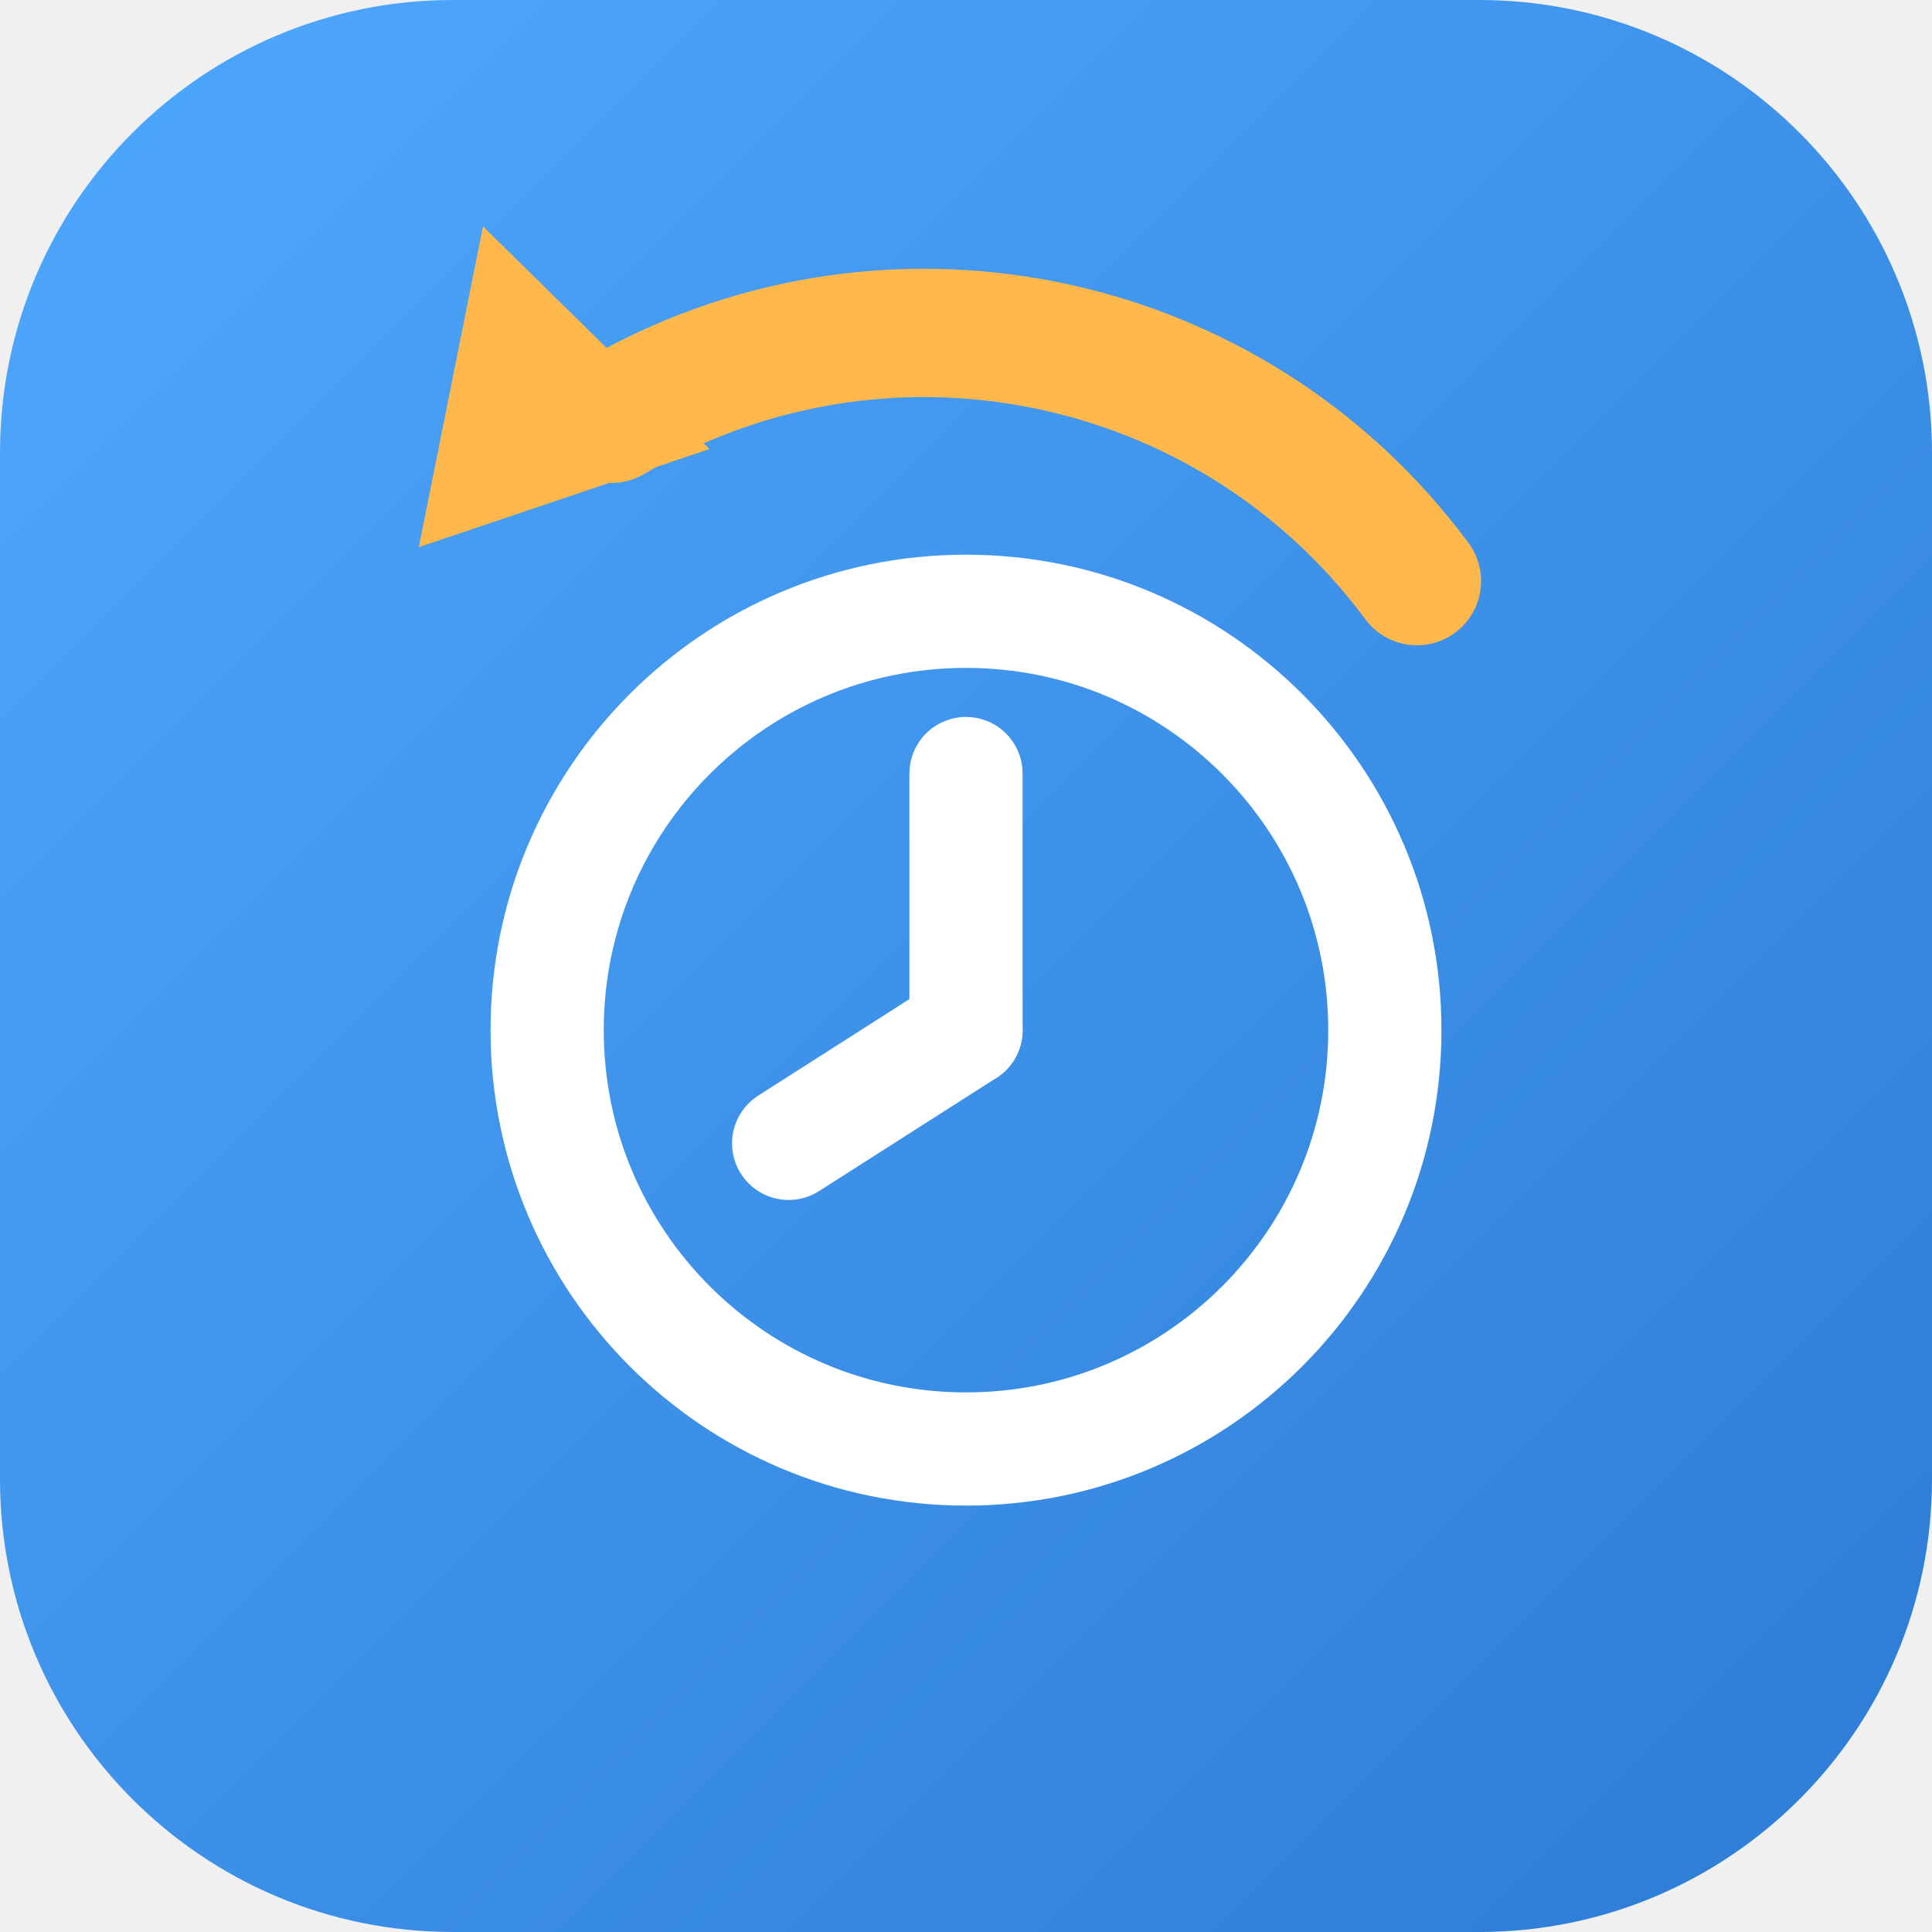
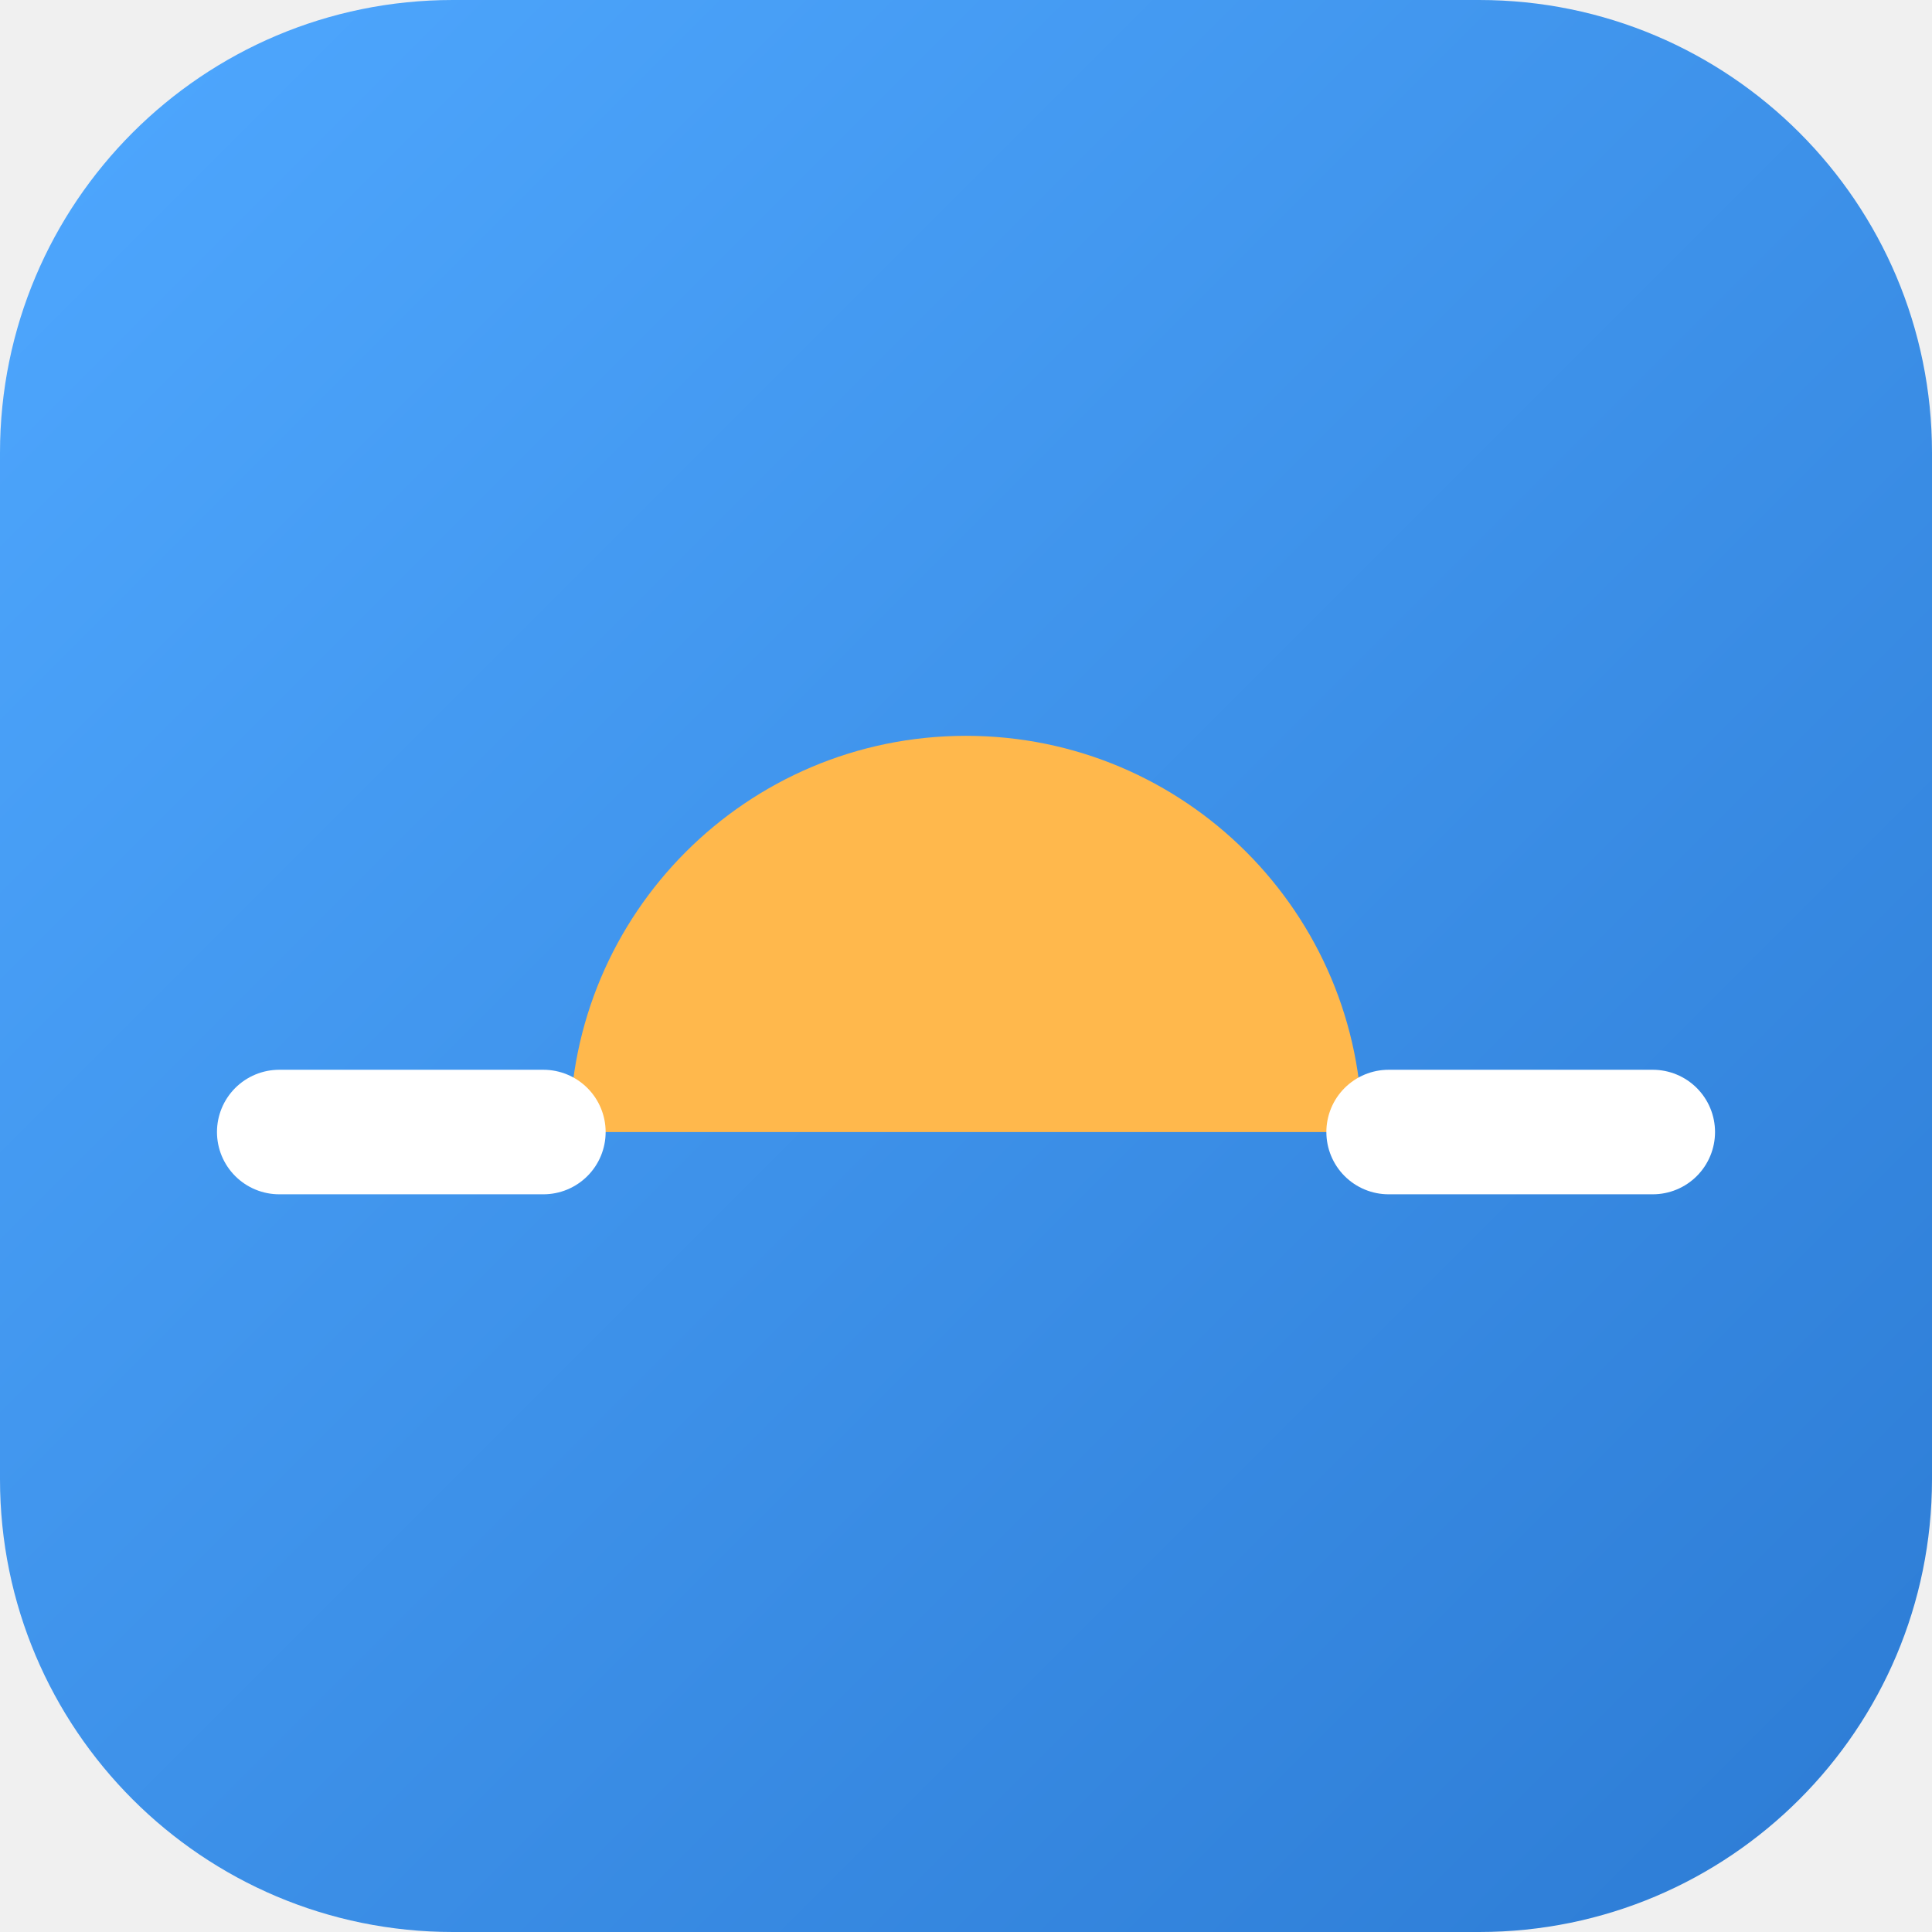
<svg xmlns="http://www.w3.org/2000/svg" viewBox="0 0 1024 1024">
  <defs>
    <linearGradient id="bg" x1="0" y1="0" x2="1" y2="1">
      <stop offset="0" stop-color="#4FA8FF" />
      <stop offset="1" stop-color="#2C7BD4" />
    </linearGradient>
  </defs>
  <rect width="1024" height="1024" rx="240" fill="url(#bg)" />
-   <circle cx="512" cy="546" r="222" fill="none" stroke="#FFFFFF" stroke-width="60" />
-   <line x1="512" y1="546" x2="512" y2="410" stroke="#FFFFFF" stroke-width="60" stroke-linecap="round" />
-   <line x1="512" y1="546" x2="418" y2="606" stroke="#FFFFFF" stroke-width="60" stroke-linecap="round" />
-   <path d="M 751 308 A 325 325 0 0 0 324 222" fill="none" stroke="#FFB84C" stroke-width="68" stroke-linecap="round" />
-   <polygon points="256,120 222,290 376,238" fill="#FFB84C" />
+   <path d="M302 600 A210 210 0 0 1 722 600 Z" fill="#FFB84C" />
+   <line x1="148" y1="600" x2="288" y2="600" stroke="#FFFFFF" stroke-width="66" stroke-linecap="round" />
+   <line x1="736" y1="600" x2="876" y2="600" stroke="#FFFFFF" stroke-width="66" stroke-linecap="round" />
</svg>
